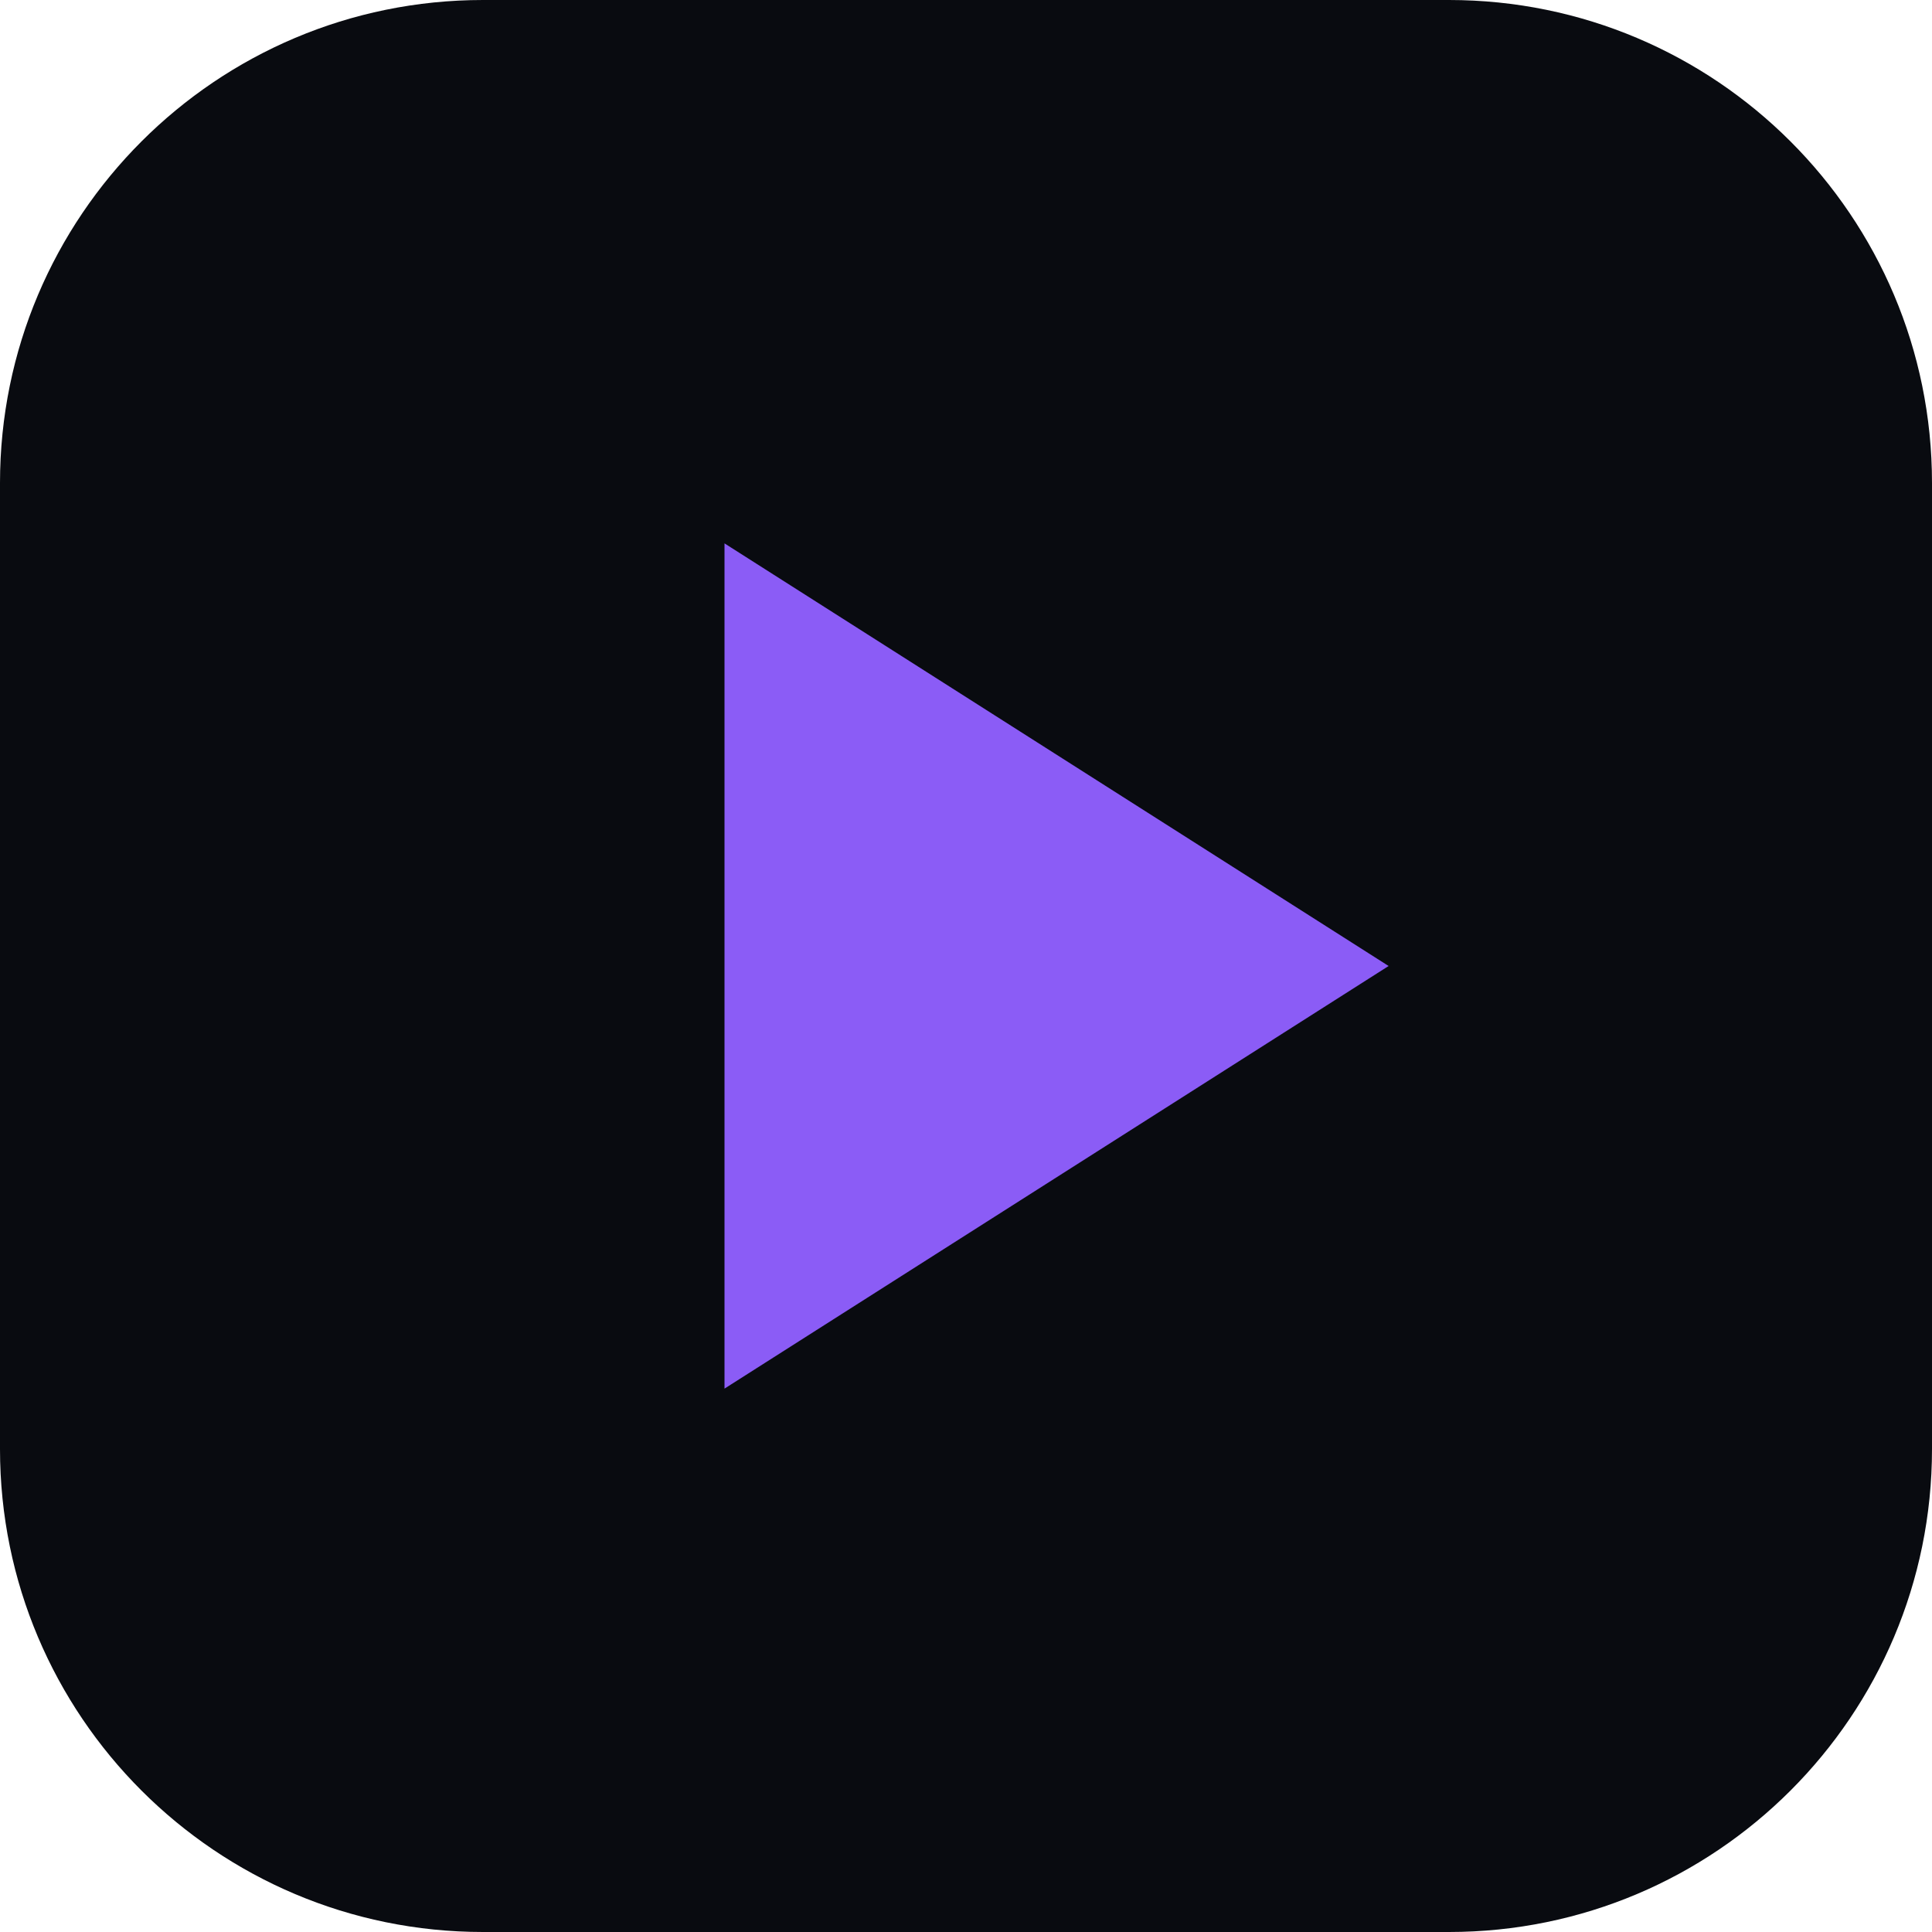
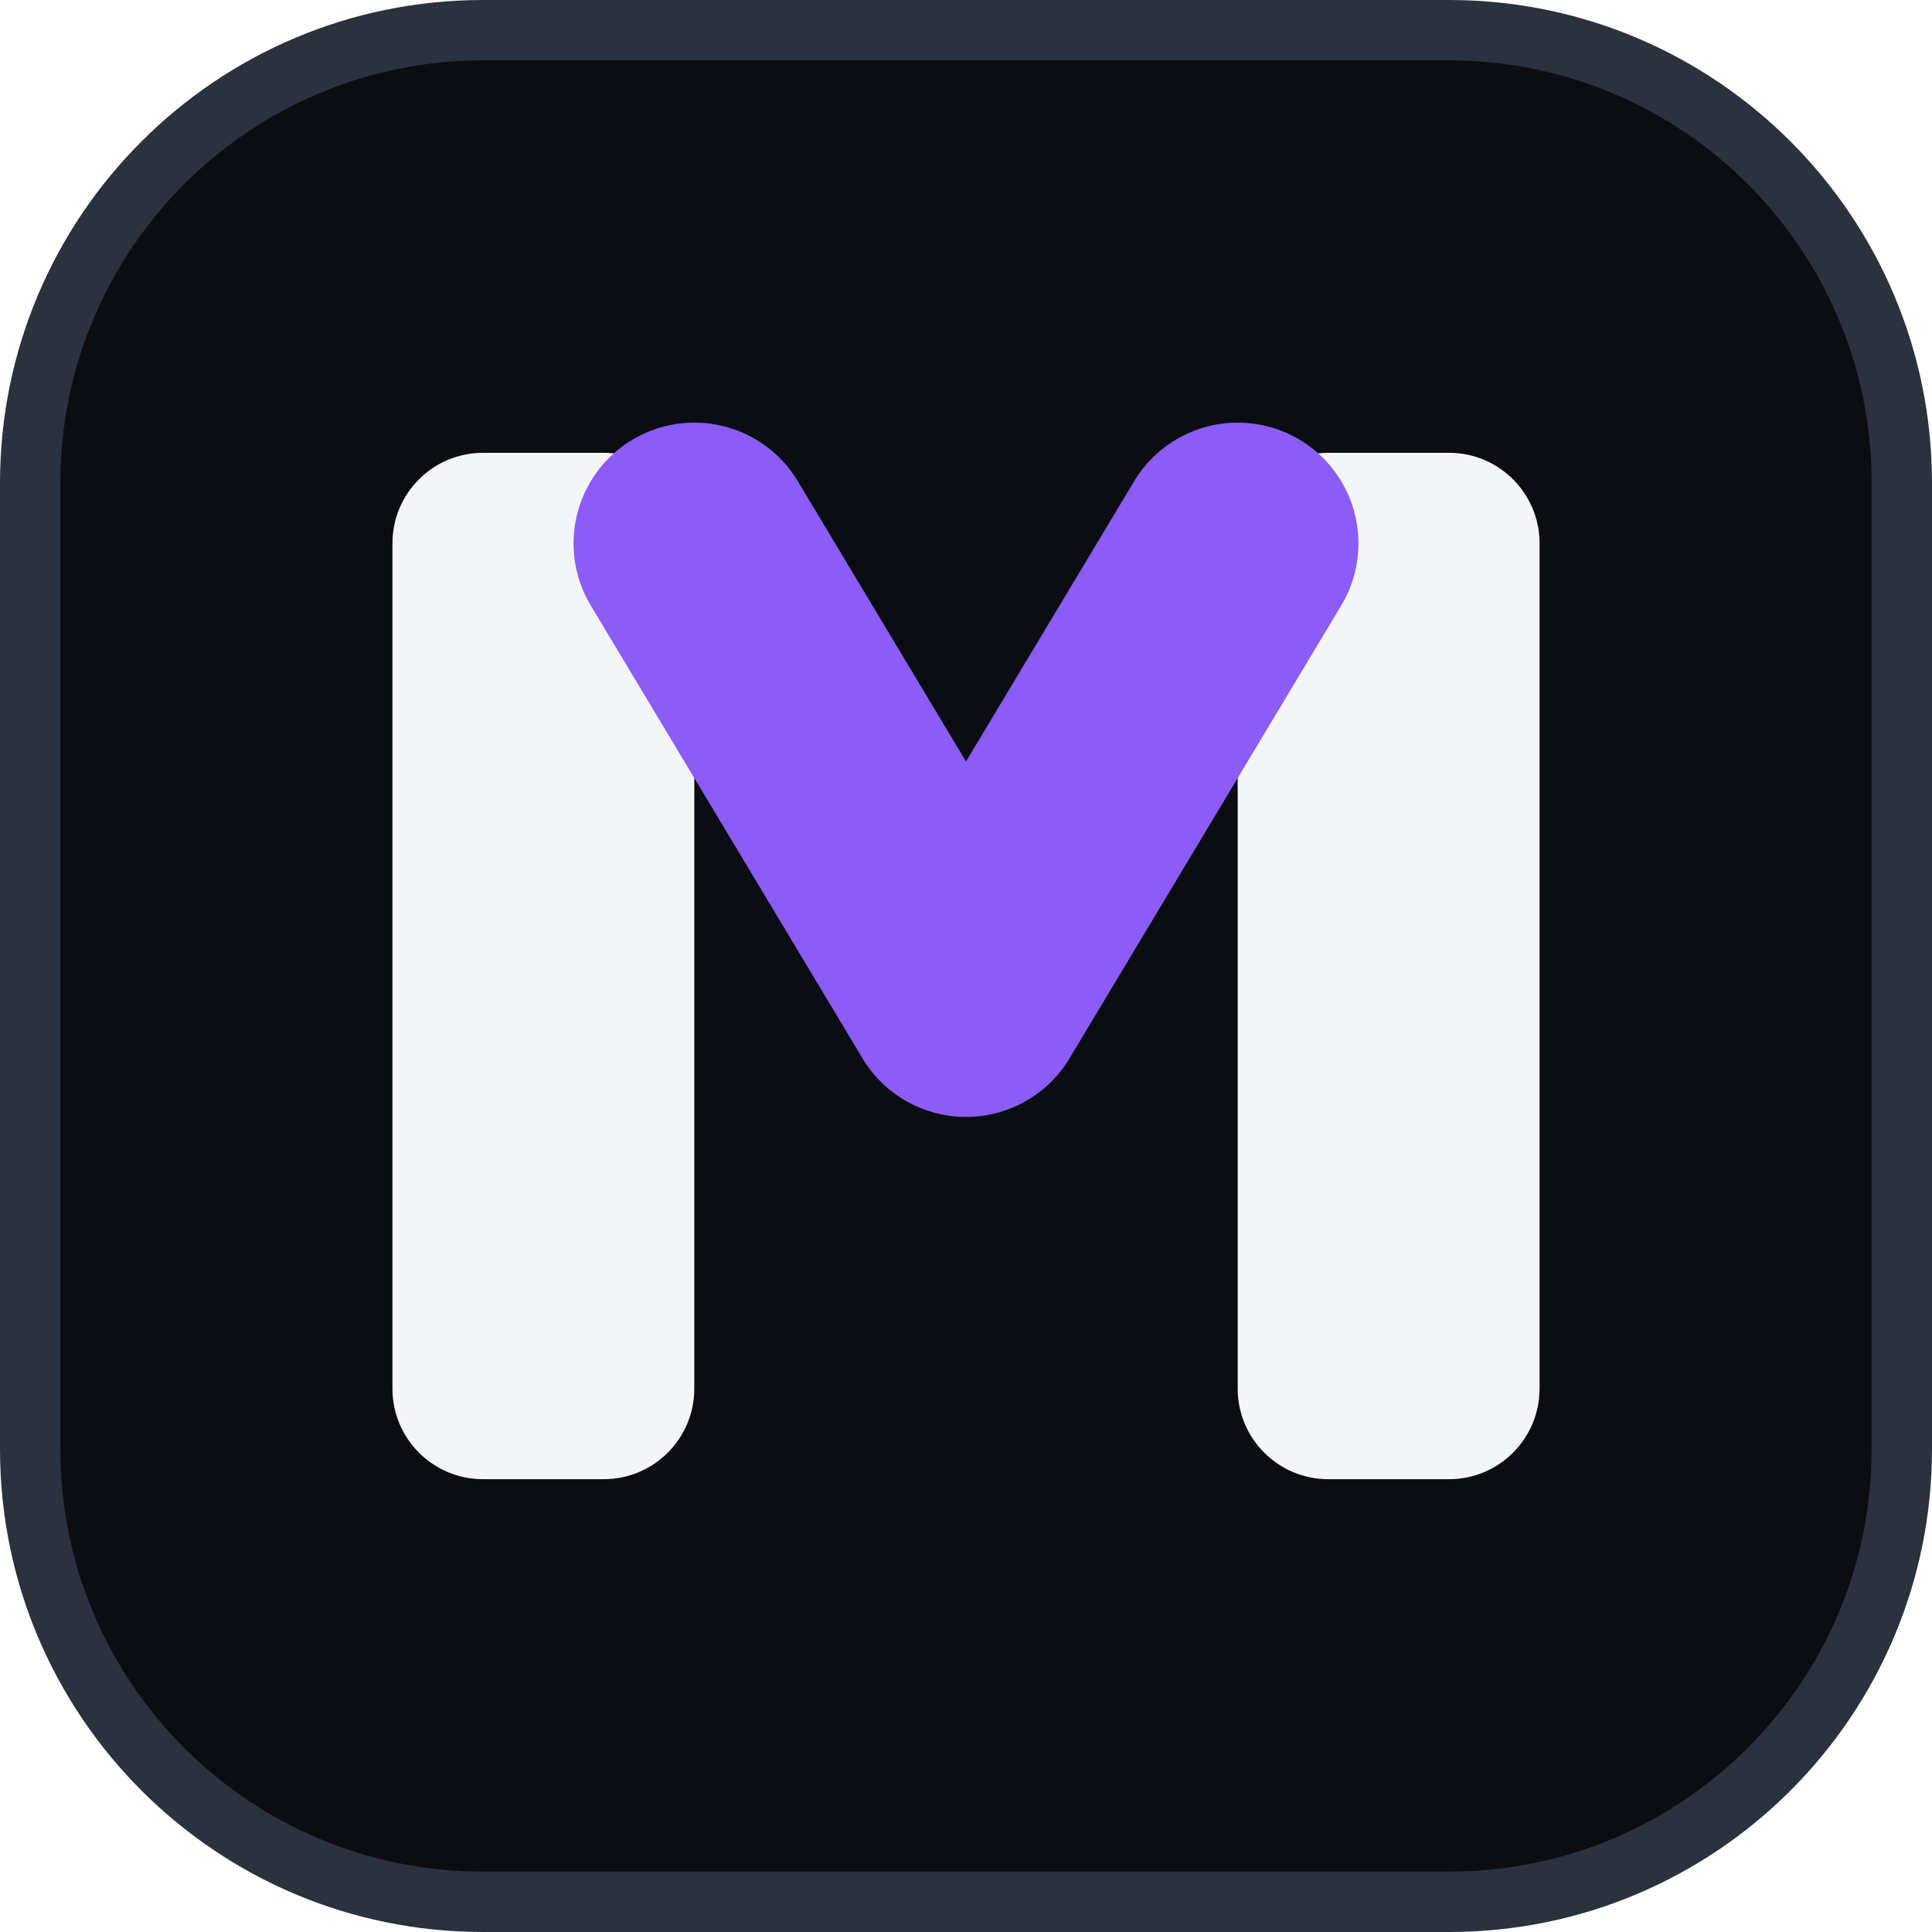
<svg xmlns="http://www.w3.org/2000/svg" width="64" height="64" viewBox="0 0 64 64">
-   <rect width="64" height="64" rx="16" fill="#090b10" />
-   <path d="M24 18 L46 32 L24 46 Z" fill="#8b5cf6" />
+   <rect x="1" y="1" width="62" height="62" rx="15" fill="#0b0d12" stroke="#2b313d" stroke-width="2" />
+   <g>
+     <rect x="13" y="15" width="10" height="34" rx="3" fill="#f4f5f8" />
+     <rect x="41" y="15" width="10" height="34" rx="3" fill="#f4f5f8" />
+     <path d="M23 18 L32 33 L41 18" fill="none" stroke="#8b5cf6" stroke-width="8" stroke-linejoin="round" stroke-linecap="round" />
+   </g>
</svg>
